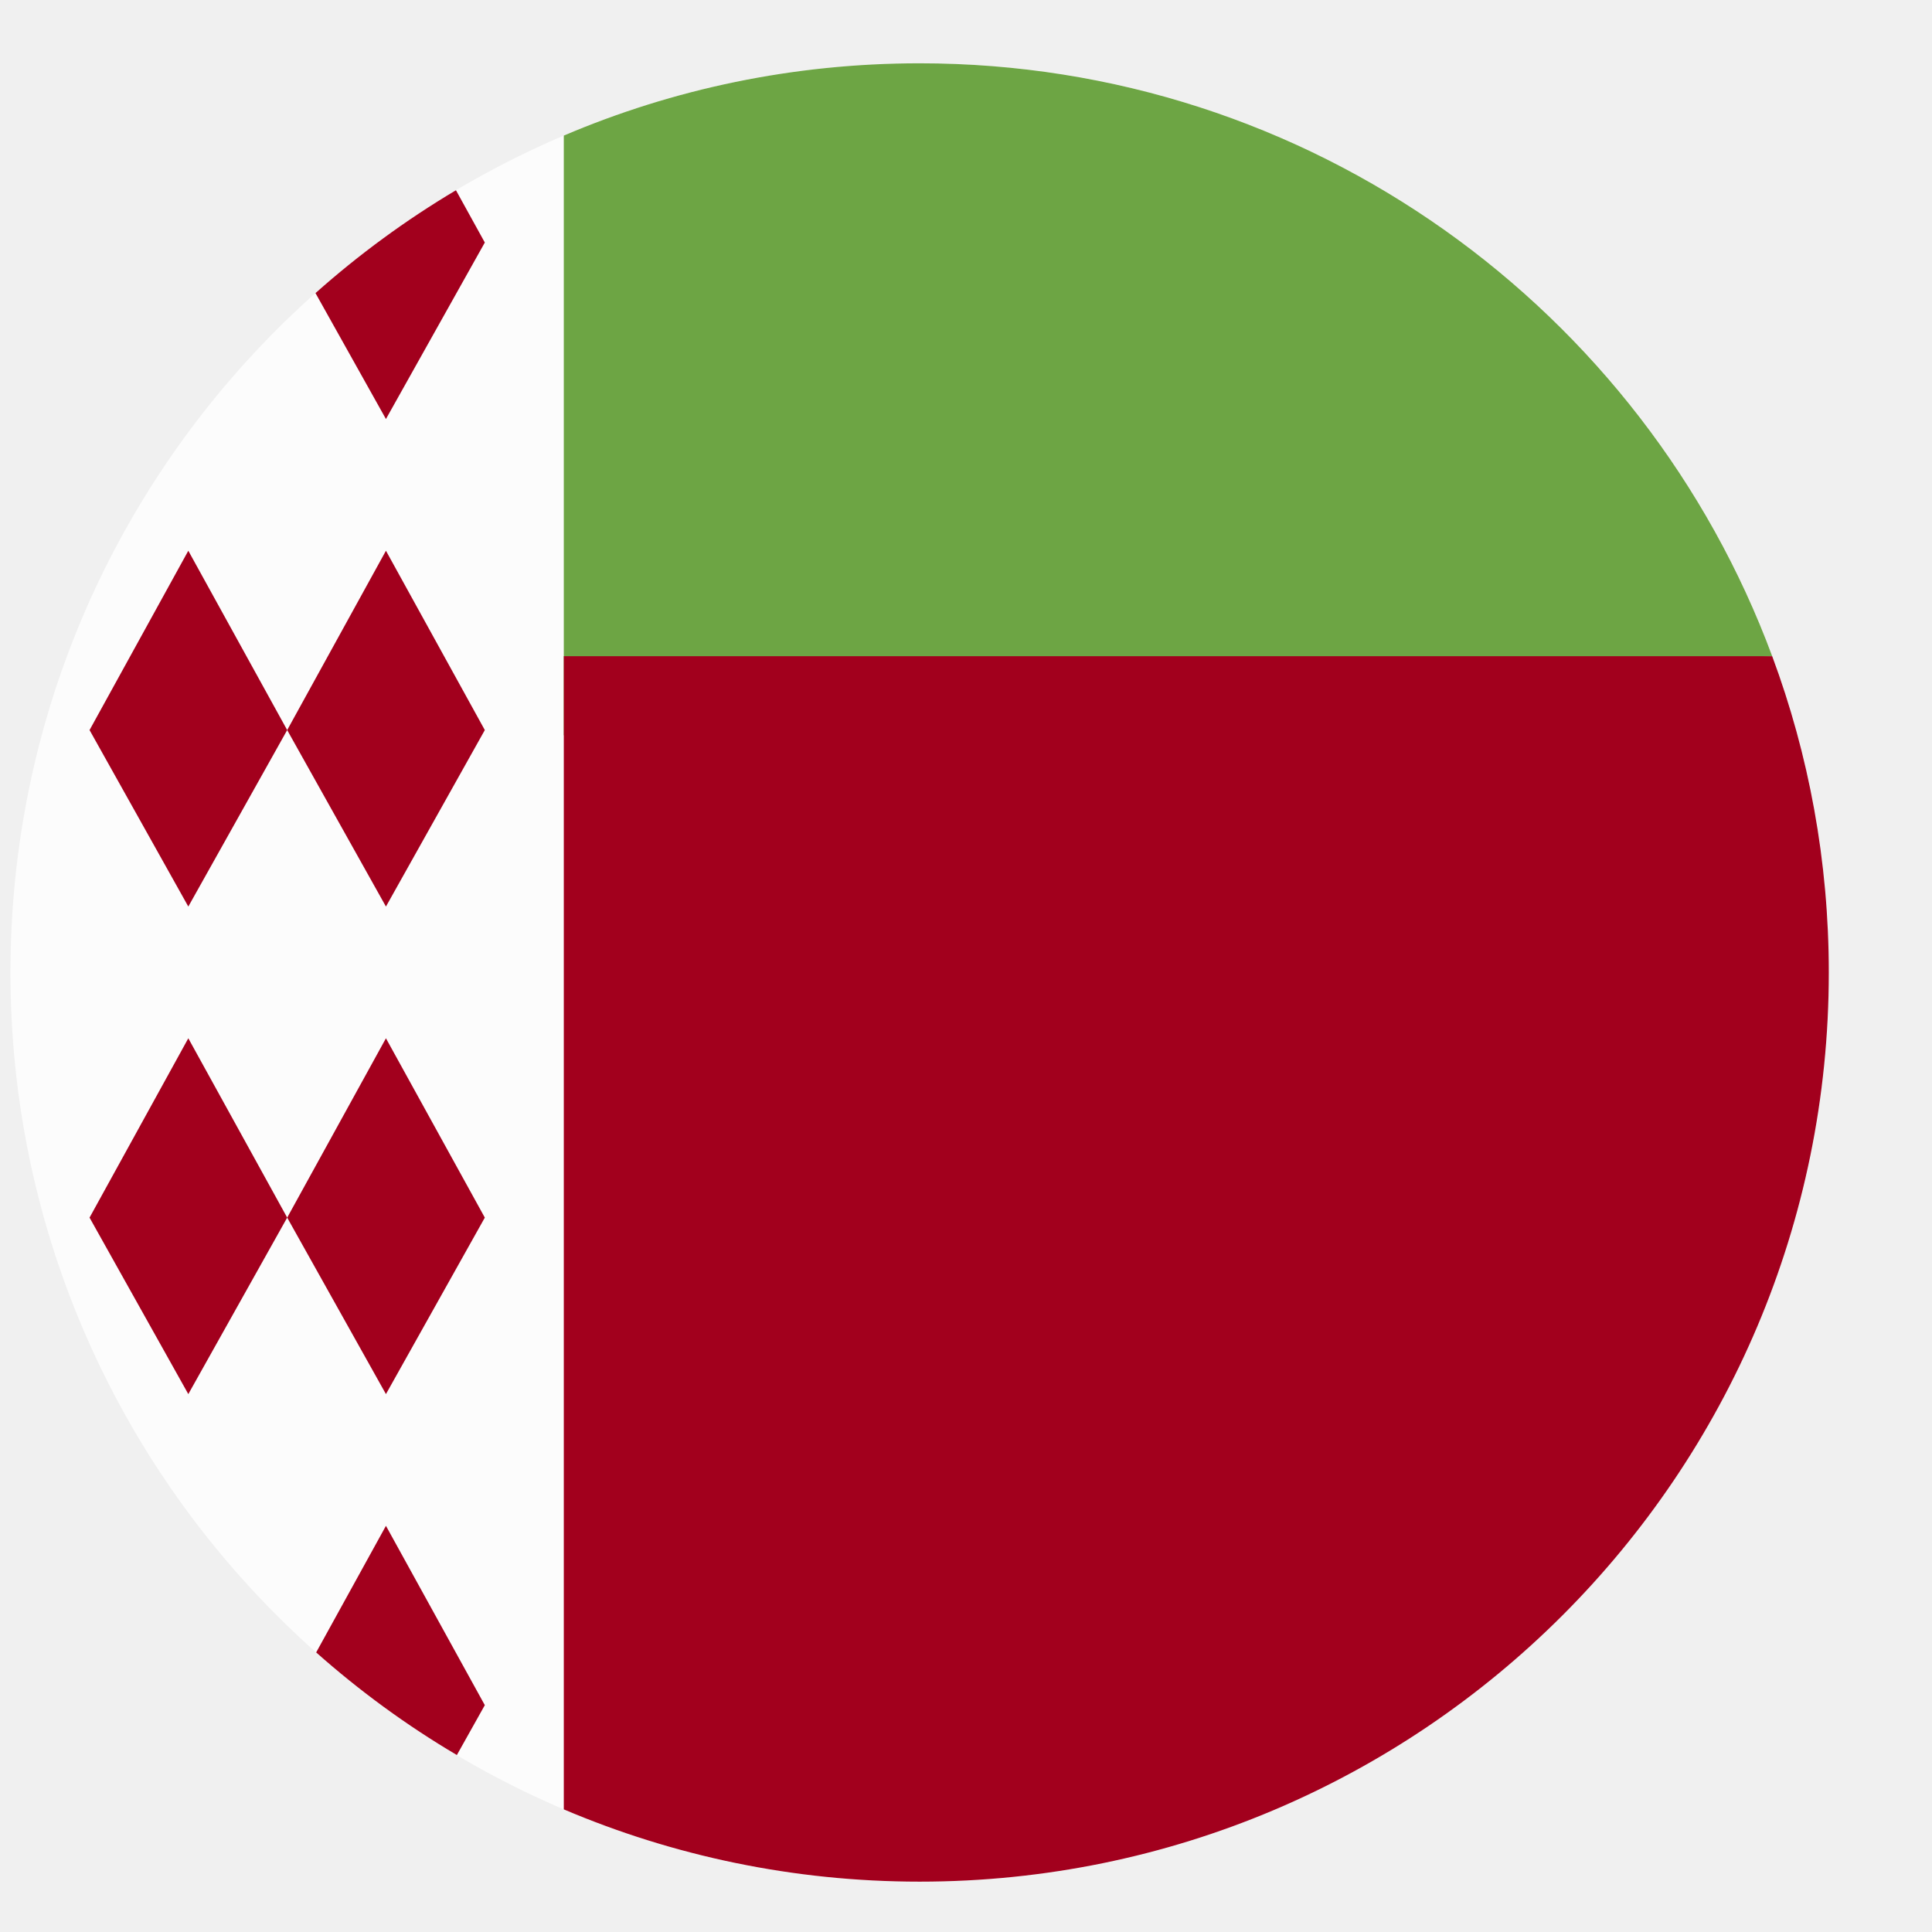
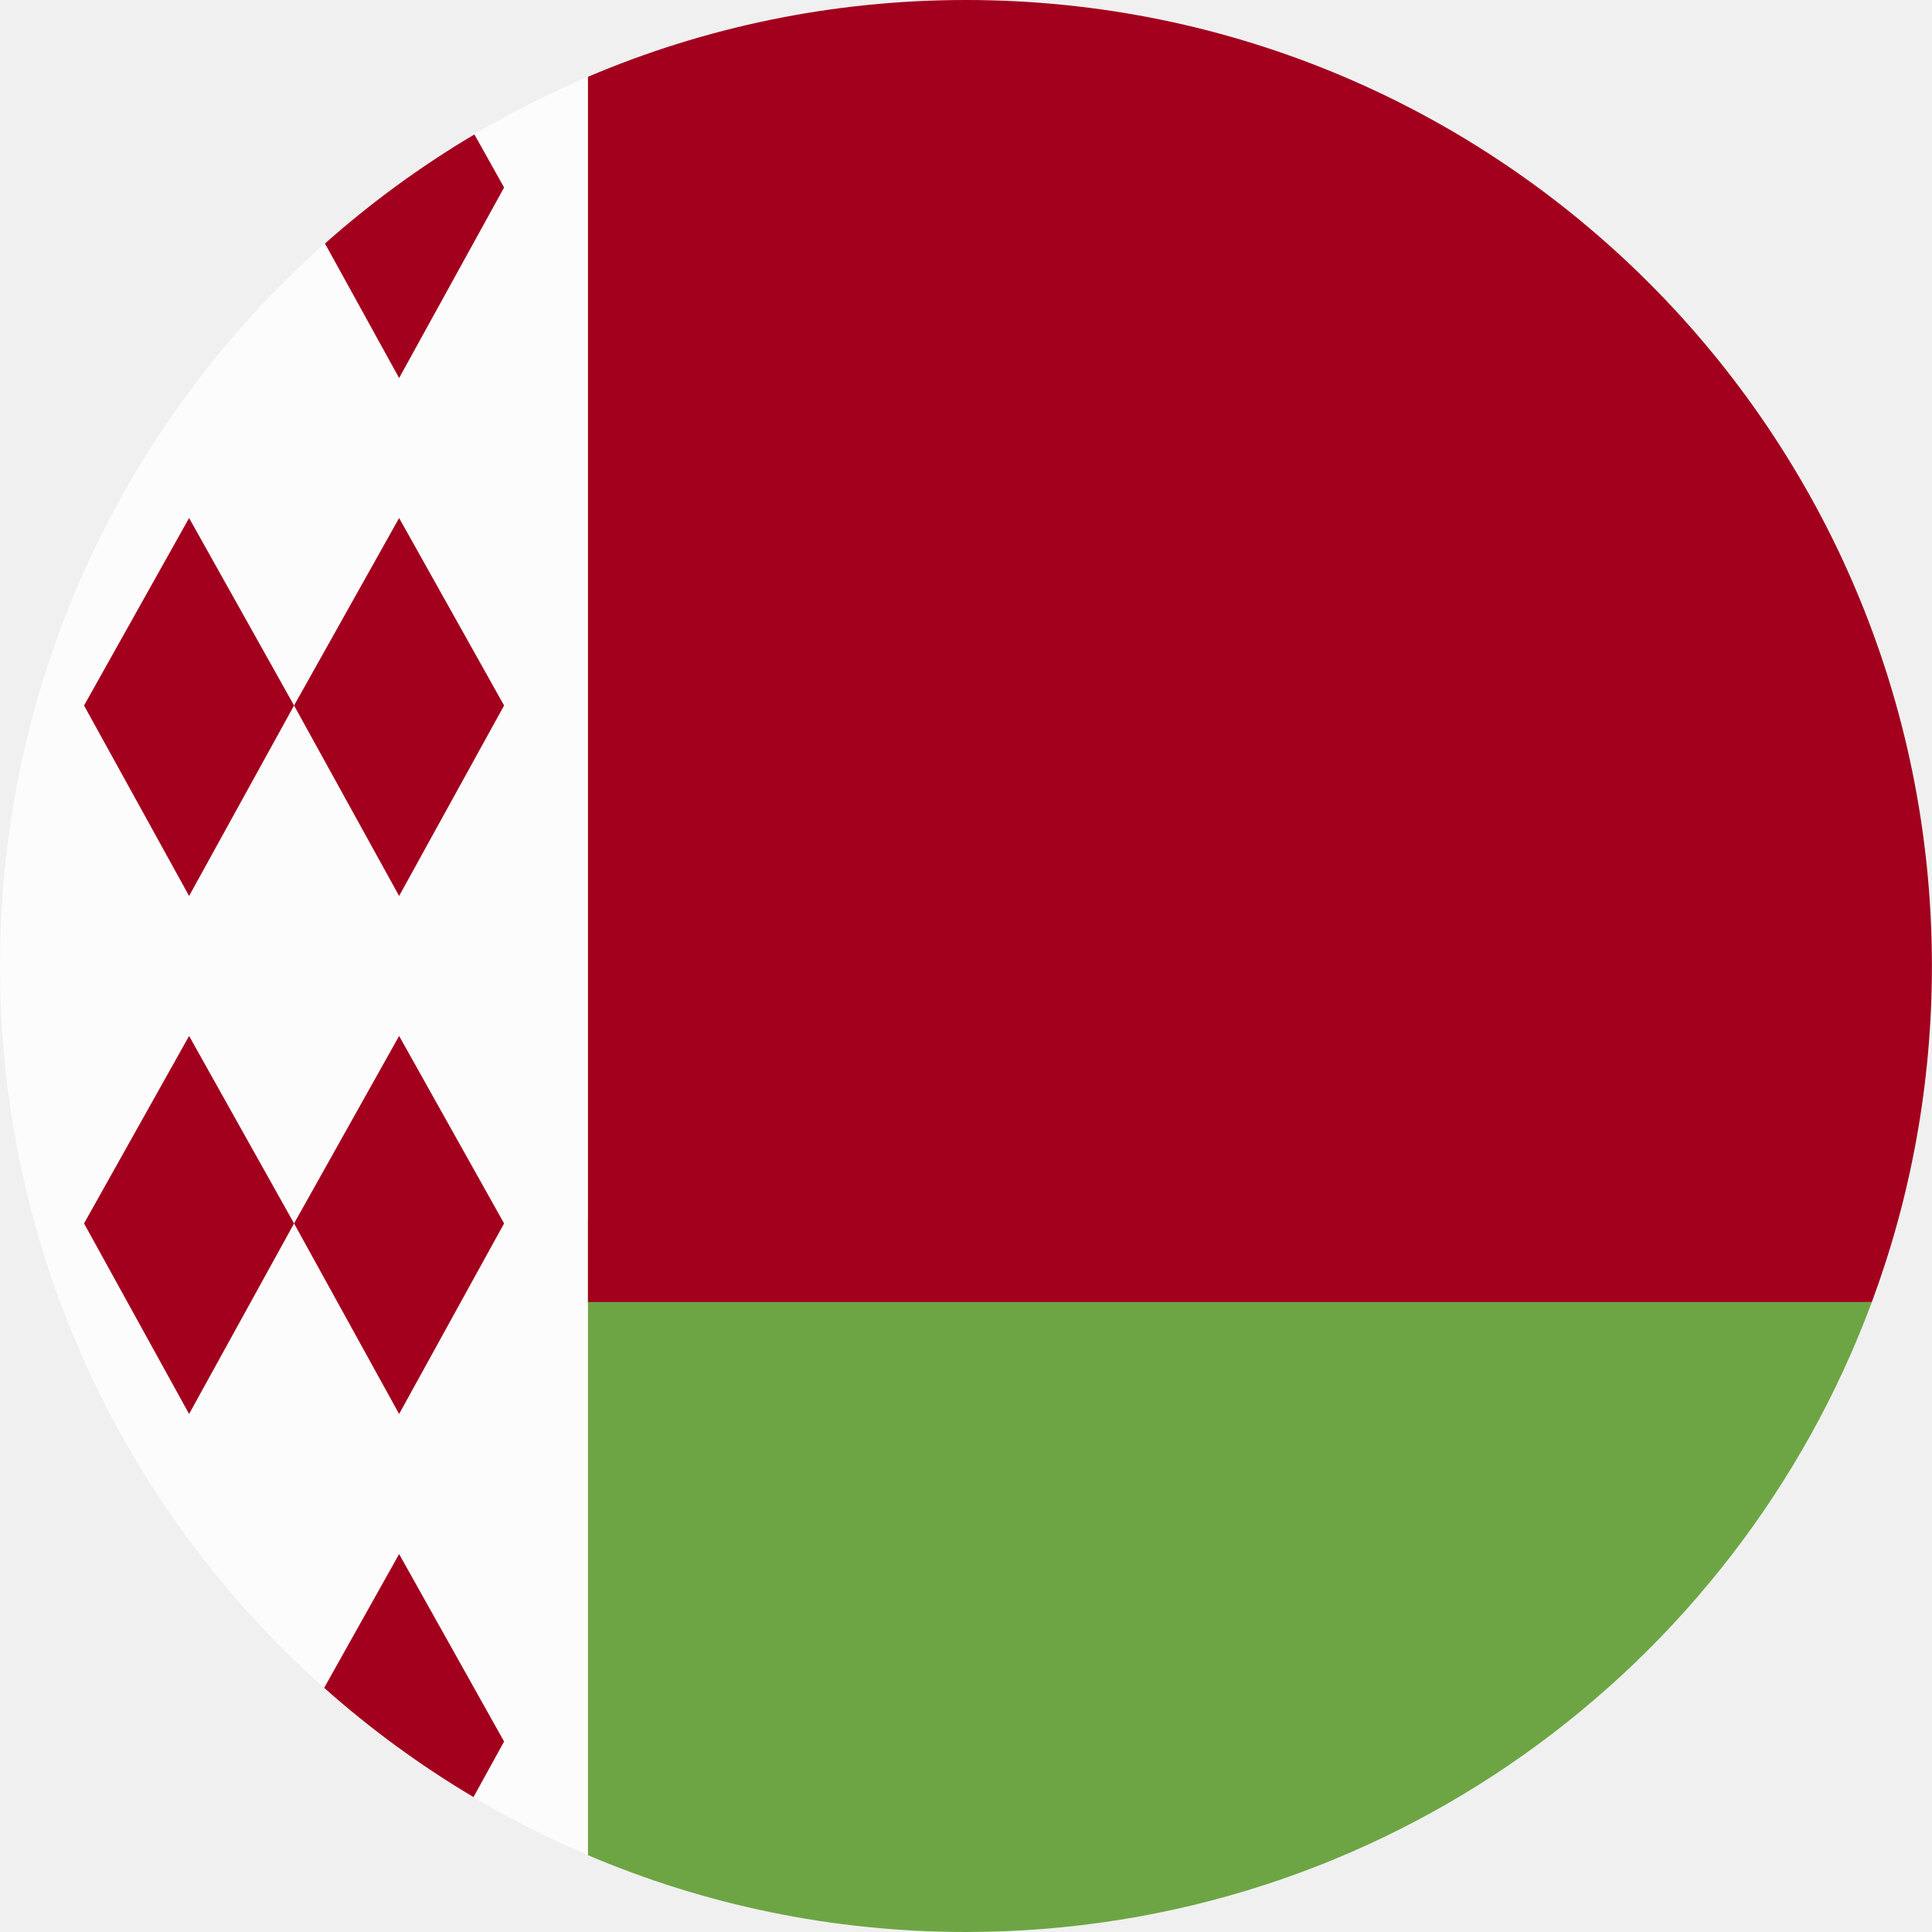
- <svg xmlns="http://www.w3.org/2000/svg" width="17" height="17" viewBox="0 0 17 17" fill="none">
-   <g clip-path="url(#clip0_104_4718)">
-     <path d="M8.092 0.557C12.51 0.557 16.092 4.138 16.092 8.557C16.092 12.975 12.51 16.557 8.092 16.557C3.674 16.557 0.092 12.975 0.092 8.557C0.092 4.138 3.674 0.557 8.092 0.557Z" fill="#FCFCFC" />
-     <path d="M3.396 9.136L2.527 10.714L3.396 12.267L4.266 10.714L3.396 9.136Z" fill="#A2001D" />
-     <path d="M1.657 9.136L0.788 10.714L1.657 12.267L2.527 10.714L1.657 9.136Z" fill="#A2001D" />
-     <path d="M3.396 4.846L2.527 6.424L3.396 7.977L4.266 6.424L3.396 4.846Z" fill="#A2001D" />
-     <path d="M1.657 4.846L0.788 6.424L1.657 7.977L2.527 6.424L1.657 4.846Z" fill="#A2001D" />
-     <path d="M4.266 15.004L4.02 15.443C3.578 15.182 3.164 14.879 2.782 14.54L3.396 13.426L4.266 15.004Z" fill="#A2001D" />
-     <path d="M3.396 3.687L2.776 2.579C3.157 2.24 3.571 1.936 4.012 1.674L4.266 2.134L3.396 3.687Z" fill="#A2001D" />
-     <path d="M4.961 6.47V1.193C5.923 0.783 6.981 0.557 8.092 0.557C11.532 0.557 14.464 2.728 15.594 5.774L4.961 6.47Z" fill="#6DA544" />
-     <path d="M15.594 5.774C15.916 6.641 16.092 7.578 16.092 8.557C16.092 12.975 12.51 16.557 8.092 16.557C6.981 16.557 5.923 16.33 4.961 15.921V5.774H15.594V5.774Z" fill="#A2001D" />
+ <svg xmlns="http://www.w3.org/2000/svg" width="24" height="24" viewBox="0 0 24 24" fill="none">
+   <g clip-path="url(#clip0_2182_5015)">
+     <path d="M12 24C18.627 24 24 18.627 24 12C24 5.373 18.627 0 12 0C5.373 0 0 5.373 0 12C0 18.627 5.373 24 12 24Z" fill="#FCFCFC" />
+     <path d="M4.958 11.13L3.653 8.764L4.958 6.435L6.262 8.764L4.958 11.13Z" fill="#A2001D" />
+     <path d="M2.349 11.13L1.044 8.764L2.349 6.435L3.653 8.764L2.349 11.13Z" fill="#A2001D" />
+     <path d="M4.958 17.565L3.653 15.198L4.958 12.869L6.262 15.198L4.958 17.565Z" fill="#A2001D" />
+     <path d="M2.349 17.565L1.044 15.198L2.349 12.869L3.653 15.198L2.349 17.565Z" fill="#A2001D" />
+     <path d="M6.262 2.329L5.893 1.67C5.231 2.062 4.609 2.517 4.037 3.025L4.958 4.696L6.262 2.329Z" fill="#A2001D" />
+     <path d="M4.958 19.305L4.027 20.967C4.599 21.476 5.22 21.931 5.882 22.324L6.262 21.634L4.958 19.305Z" fill="#A2001D" />
+     <path d="M7.304 15.131V23.046C8.746 23.66 10.333 24 11.999 24C17.159 24 21.558 20.744 23.253 16.174L7.304 15.131Z" fill="#6DA544" />
+     <path d="M23.253 16.174C23.735 14.874 23.999 13.468 23.999 12C23.999 5.373 18.627 0 11.999 0C10.333 0 8.746 0.34 7.304 0.954V16.174H23.253V16.174Z" fill="#A2001D" />
  </g>
  <defs>
-     <clipPath id="clip0_104_4718">
-       <rect width="16" height="16" fill="white" transform="matrix(1 0 0 -1 0.0917969 16.5566)" />
+     <clipPath id="clip0_2182_5015">
+       <rect width="24" height="24" fill="white" />
    </clipPath>
  </defs>
</svg>
